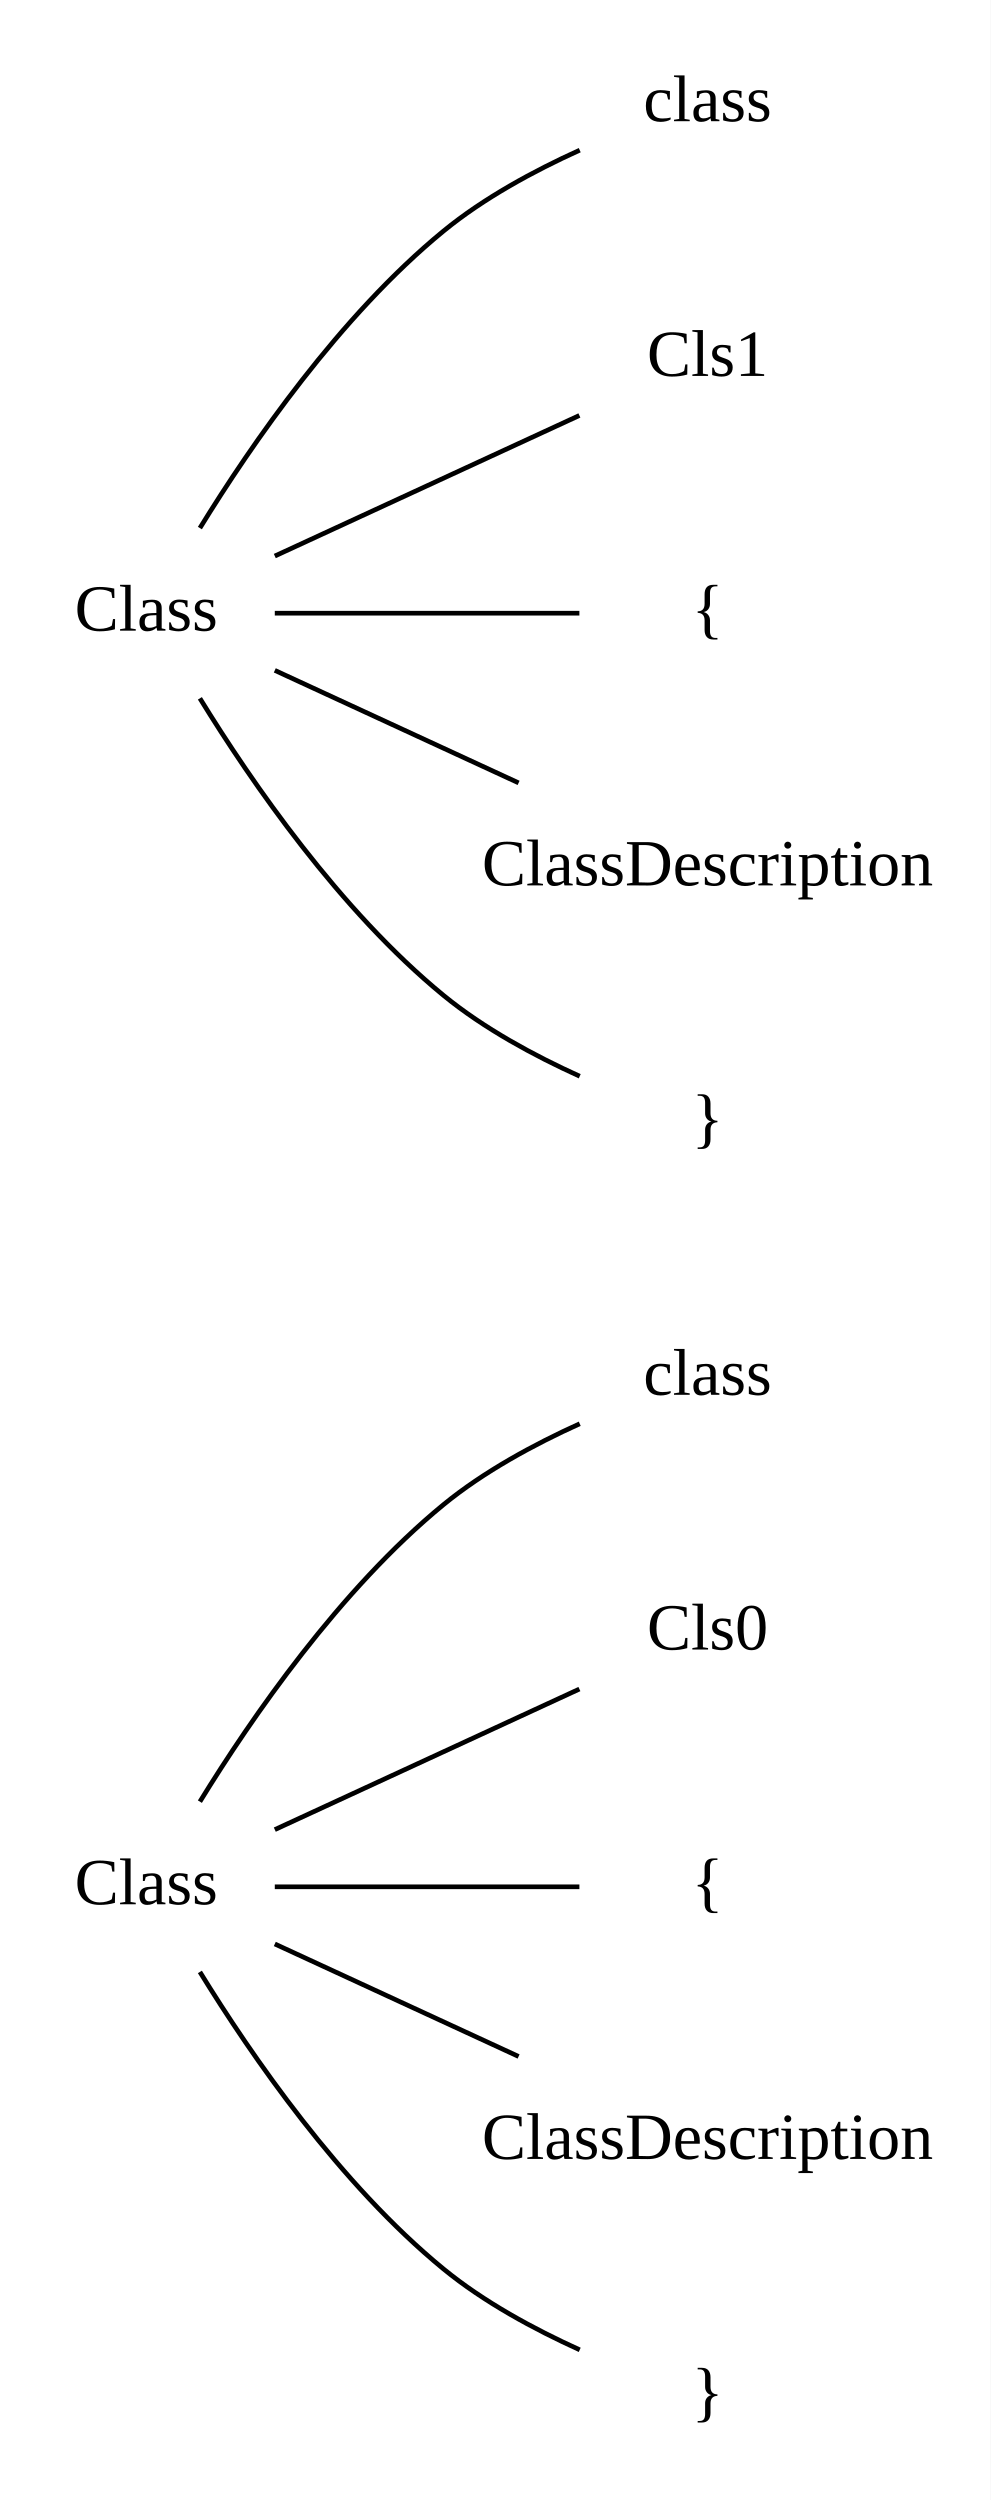
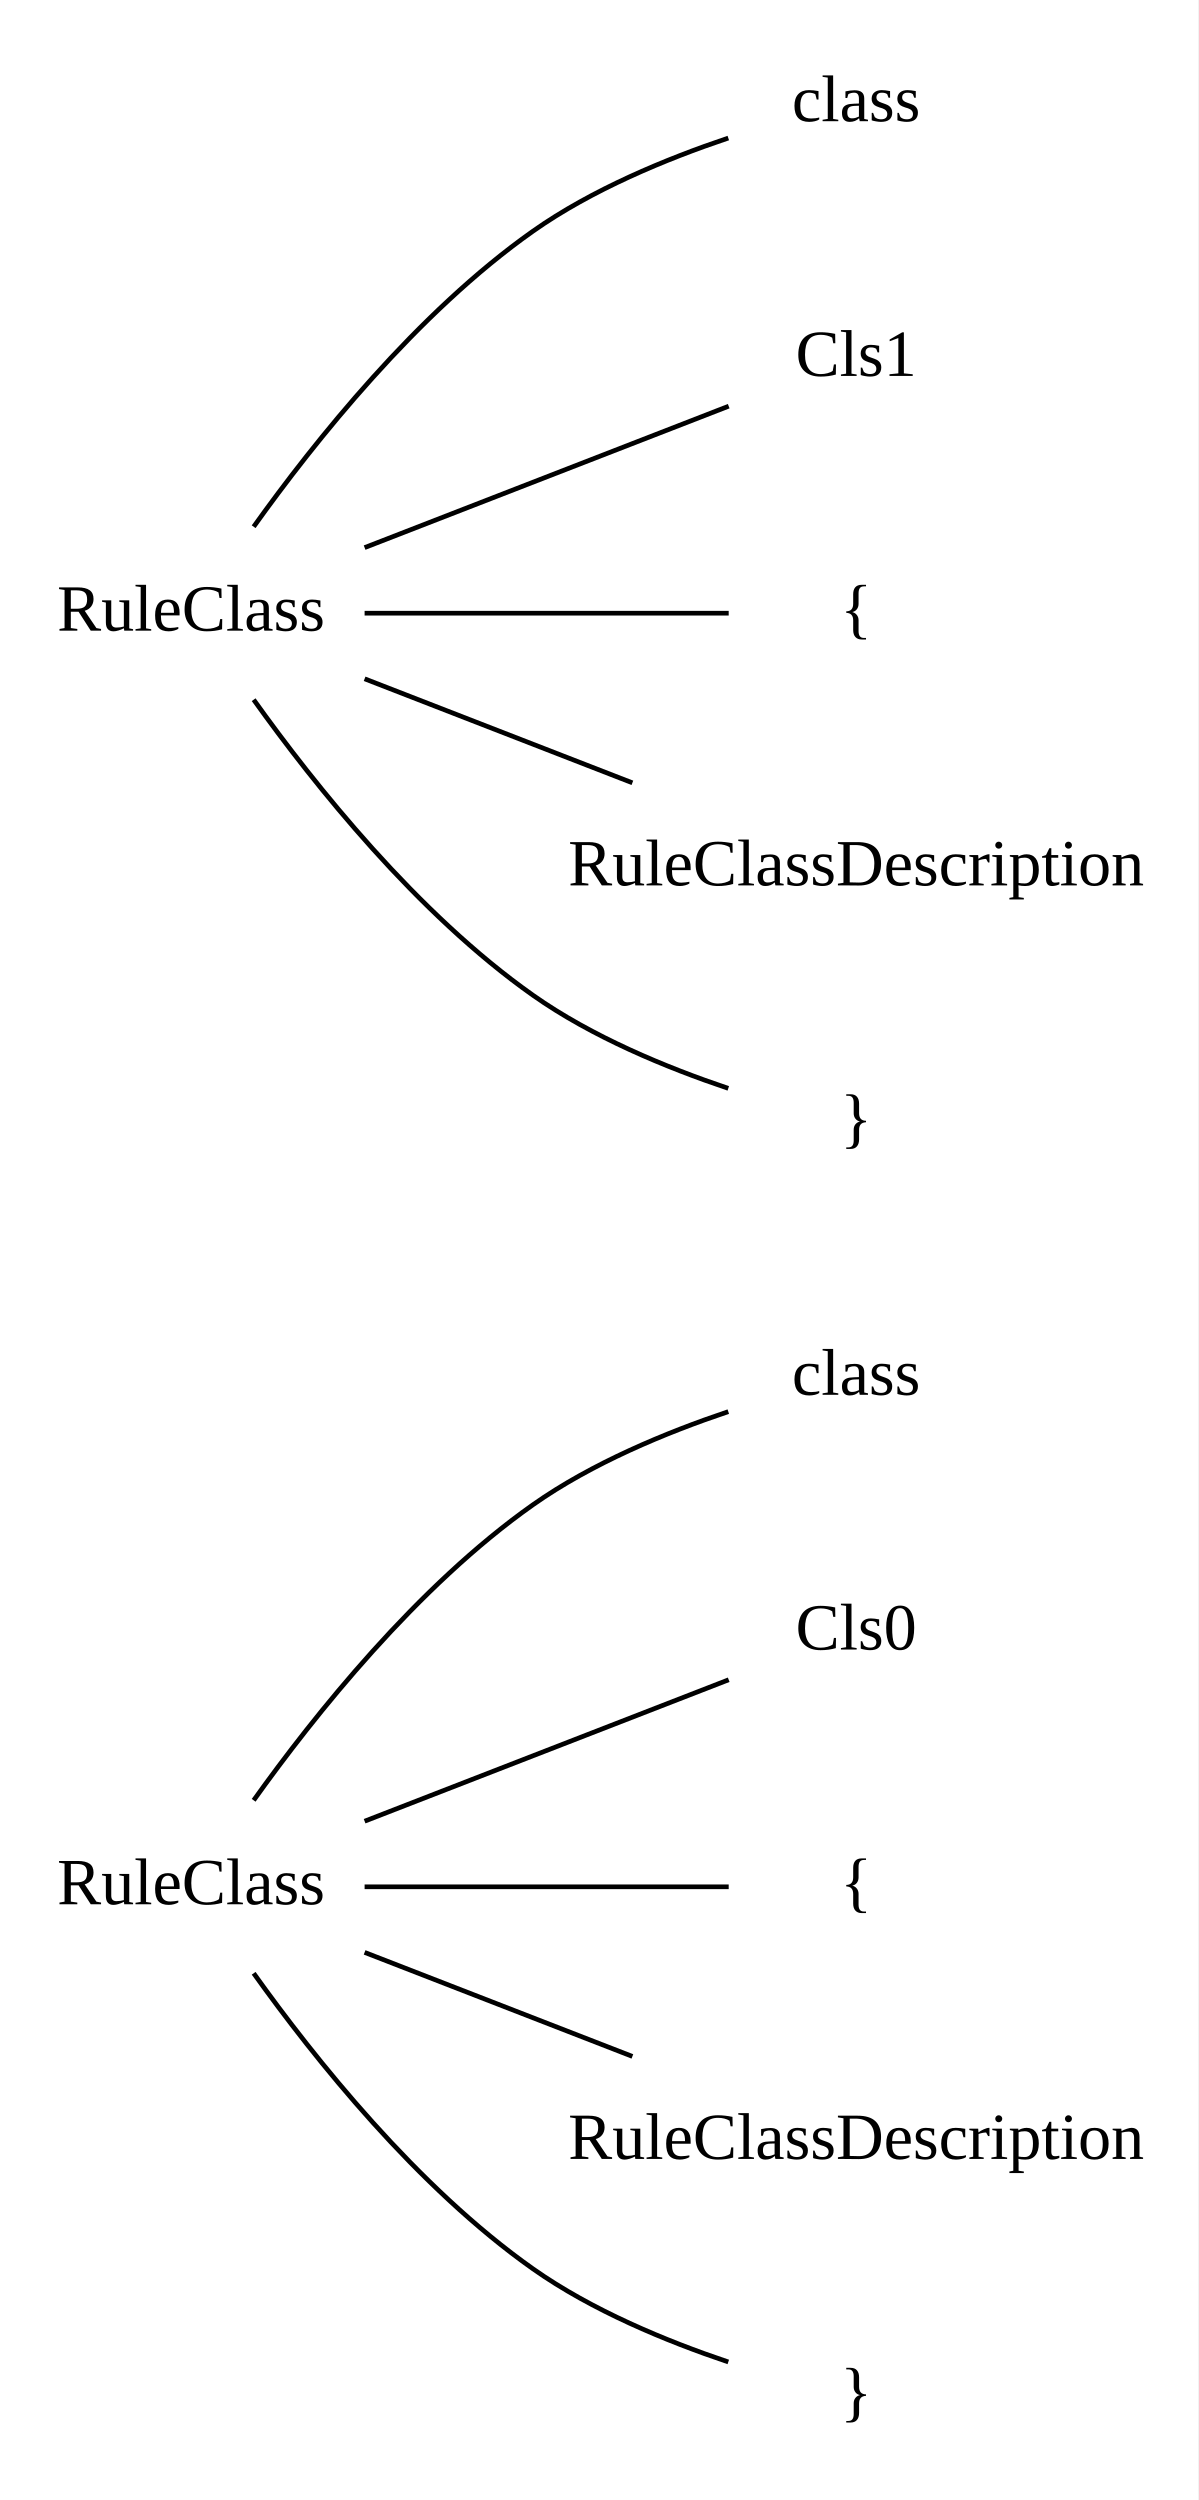
- <svg xmlns="http://www.w3.org/2000/svg" width="210pt" height="530pt" viewBox="0.00 0.00 210.00 530.00">
+ <svg xmlns="http://www.w3.org/2000/svg" width="254pt" height="530pt" viewBox="0.00 0.00 254.00 530.00">
  <g id="graph0" class="graph" transform="scale(1 1) rotate(0) translate(4 526)">
-     <polygon fill="white" stroke="none" points="-4,4 -4,-526 206,-526 206,4 -4,4" />
+     <polygon fill="white" stroke="none" points="-4,4 -4,-526 250,-526 250,4 -4,4" />
    <g id="node1" class="node">
-       <text text-anchor="middle" x="27" y="-122.3" font-family="Times New Roman,serif" font-size="14.00">Class</text>
+       <text text-anchor="middle" x="36.5" y="-122.3" font-family="Times New Roman,serif" font-size="14.00">RuleClass</text>
    </g>
    <g id="node2" class="node">
-       <text text-anchor="middle" x="146" y="-230.3" font-family="Times New Roman,serif" font-size="14.00">class</text>
+       <text text-anchor="middle" x="177.5" y="-230.3" font-family="Times New Roman,serif" font-size="14.00">class</text>
    </g>
    <g id="edge1" class="edge">
-       <path fill="none" stroke="black" d="M38.375,-144.048C49.35,-161.883 68.091,-189.031 90,-207 98.554,-214.015 109.235,-219.787 118.903,-224.167" />
+       <path fill="none" stroke="black" d="M49.775,-144.334C62.673,-162.39 84.471,-189.707 109,-207 121.482,-215.8 137.244,-222.313 150.398,-226.735" />
    </g>
    <g id="node3" class="node">
-       <text text-anchor="middle" x="146" y="-176.3" font-family="Times New Roman,serif" font-size="14.00">Cls0</text>
+       <text text-anchor="middle" x="177.5" y="-176.3" font-family="Times New Roman,serif" font-size="14.00">Cls0</text>
    </g>
    <g id="edge2" class="edge">
-       <path fill="none" stroke="black" d="M54.257,-138.119C73.526,-147.012 99.582,-159.038 118.831,-167.922" />
+       <path fill="none" stroke="black" d="M73.296,-139.906C97.428,-149.281 128.712,-161.435 150.483,-169.893" />
    </g>
    <g id="node4" class="node">
-       <text text-anchor="middle" x="146" y="-122.3" font-family="Times New Roman,serif" font-size="14.00">{</text>
+       <text text-anchor="middle" x="177.5" y="-122.3" font-family="Times New Roman,serif" font-size="14.00">{</text>
    </g>
    <g id="edge3" class="edge">
-       <path fill="none" stroke="black" d="M54.257,-126C73.526,-126 99.582,-126 118.831,-126" />
+       <path fill="none" stroke="black" d="M73.296,-126C97.428,-126 128.712,-126 150.483,-126" />
    </g>
    <g id="node5" class="node">
-       <text text-anchor="middle" x="146" y="-68.3" font-family="Times New Roman,serif" font-size="14.00">ClassDescription</text>
+       <text text-anchor="middle" x="177.5" y="-68.3" font-family="Times New Roman,serif" font-size="14.00">RuleClassDescription</text>
    </g>
    <g id="edge4" class="edge">
-       <path fill="none" stroke="black" d="M54.257,-113.881C69.484,-106.854 88.948,-97.87 105.943,-90.026" />
+       <path fill="none" stroke="black" d="M73.296,-112.094C90.59,-105.375 111.559,-97.229 130.066,-90.039" />
    </g>
    <g id="node6" class="node">
-       <text text-anchor="middle" x="146" y="-14.3" font-family="Times New Roman,serif" font-size="14.00">}</text>
+       <text text-anchor="middle" x="177.5" y="-14.3" font-family="Times New Roman,serif" font-size="14.00">}</text>
    </g>
    <g id="edge5" class="edge">
-       <path fill="none" stroke="black" d="M38.375,-107.952C49.35,-90.117 68.091,-62.969 90,-45 98.554,-37.984 109.235,-32.213 118.903,-27.833" />
+       <path fill="none" stroke="black" d="M49.775,-107.666C62.673,-89.61 84.471,-62.293 109,-45 121.482,-36.2 137.244,-29.687 150.398,-25.265" />
    </g>
    <g id="node7" class="node">
-       <text text-anchor="middle" x="27" y="-392.3" font-family="Times New Roman,serif" font-size="14.00">Class</text>
+       <text text-anchor="middle" x="36.5" y="-392.3" font-family="Times New Roman,serif" font-size="14.00">RuleClass</text>
    </g>
    <g id="node8" class="node">
-       <text text-anchor="middle" x="146" y="-500.3" font-family="Times New Roman,serif" font-size="14.00">class</text>
+       <text text-anchor="middle" x="177.5" y="-500.3" font-family="Times New Roman,serif" font-size="14.00">class</text>
    </g>
    <g id="edge6" class="edge">
-       <path fill="none" stroke="black" d="M38.375,-414.048C49.35,-431.883 68.091,-459.031 90,-477 98.554,-484.015 109.235,-489.787 118.903,-494.167" />
+       <path fill="none" stroke="black" d="M49.775,-414.334C62.673,-432.39 84.471,-459.707 109,-477 121.482,-485.8 137.244,-492.313 150.398,-496.735" />
    </g>
    <g id="node9" class="node">
-       <text text-anchor="middle" x="146" y="-446.3" font-family="Times New Roman,serif" font-size="14.00">Cls1</text>
+       <text text-anchor="middle" x="177.5" y="-446.3" font-family="Times New Roman,serif" font-size="14.00">Cls1</text>
    </g>
    <g id="edge7" class="edge">
-       <path fill="none" stroke="black" d="M54.257,-408.119C73.526,-417.012 99.582,-429.038 118.831,-437.922" />
+       <path fill="none" stroke="black" d="M73.296,-409.906C97.428,-419.281 128.712,-431.435 150.483,-439.893" />
    </g>
    <g id="node10" class="node">
-       <text text-anchor="middle" x="146" y="-392.3" font-family="Times New Roman,serif" font-size="14.00">{</text>
+       <text text-anchor="middle" x="177.5" y="-392.3" font-family="Times New Roman,serif" font-size="14.00">{</text>
    </g>
    <g id="edge8" class="edge">
-       <path fill="none" stroke="black" d="M54.257,-396C73.526,-396 99.582,-396 118.831,-396" />
+       <path fill="none" stroke="black" d="M73.296,-396C97.428,-396 128.712,-396 150.483,-396" />
    </g>
    <g id="node11" class="node">
-       <text text-anchor="middle" x="146" y="-338.3" font-family="Times New Roman,serif" font-size="14.00">ClassDescription</text>
+       <text text-anchor="middle" x="177.5" y="-338.3" font-family="Times New Roman,serif" font-size="14.00">RuleClassDescription</text>
    </g>
    <g id="edge9" class="edge">
-       <path fill="none" stroke="black" d="M54.257,-383.881C69.484,-376.854 88.948,-367.87 105.943,-360.026" />
+       <path fill="none" stroke="black" d="M73.296,-382.094C90.59,-375.375 111.559,-367.229 130.066,-360.039" />
    </g>
    <g id="node12" class="node">
-       <text text-anchor="middle" x="146" y="-284.3" font-family="Times New Roman,serif" font-size="14.00">}</text>
+       <text text-anchor="middle" x="177.5" y="-284.3" font-family="Times New Roman,serif" font-size="14.00">}</text>
    </g>
    <g id="edge10" class="edge">
-       <path fill="none" stroke="black" d="M38.375,-377.952C49.35,-360.117 68.091,-332.969 90,-315 98.554,-307.985 109.235,-302.213 118.903,-297.833" />
+       <path fill="none" stroke="black" d="M49.775,-377.666C62.673,-359.61 84.471,-332.293 109,-315 121.482,-306.2 137.244,-299.687 150.398,-295.265" />
    </g>
  </g>
</svg>
